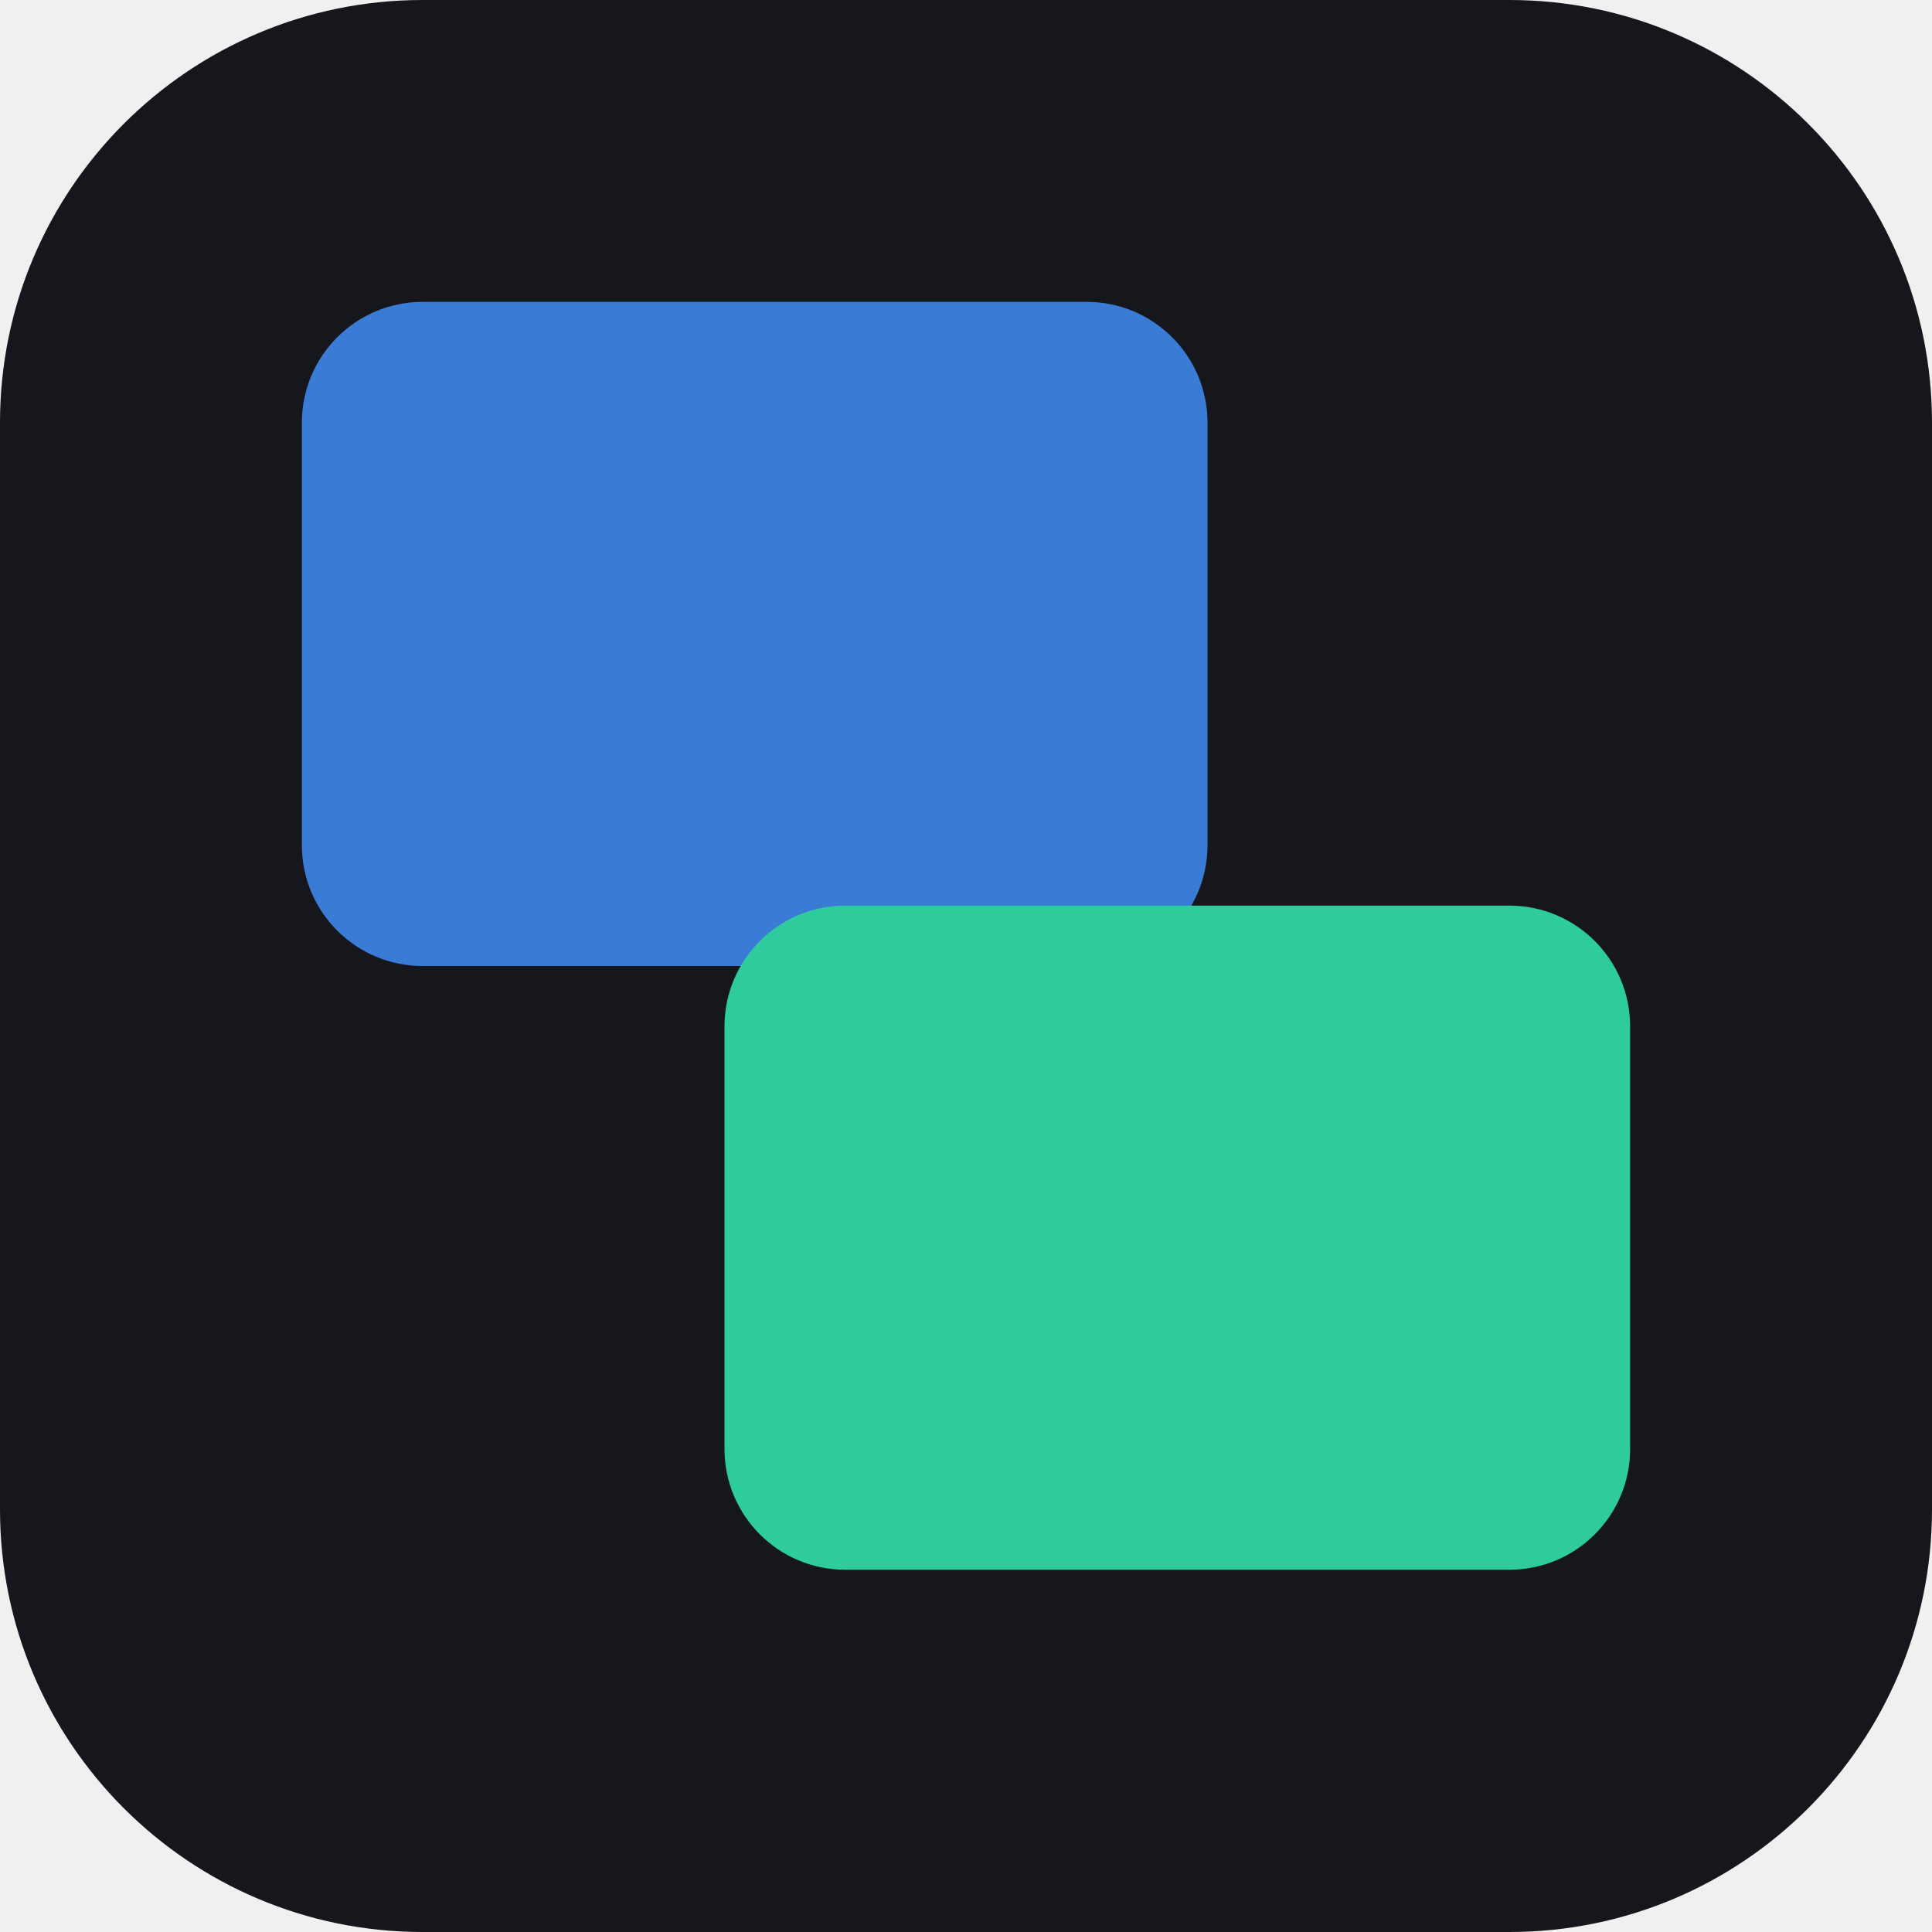
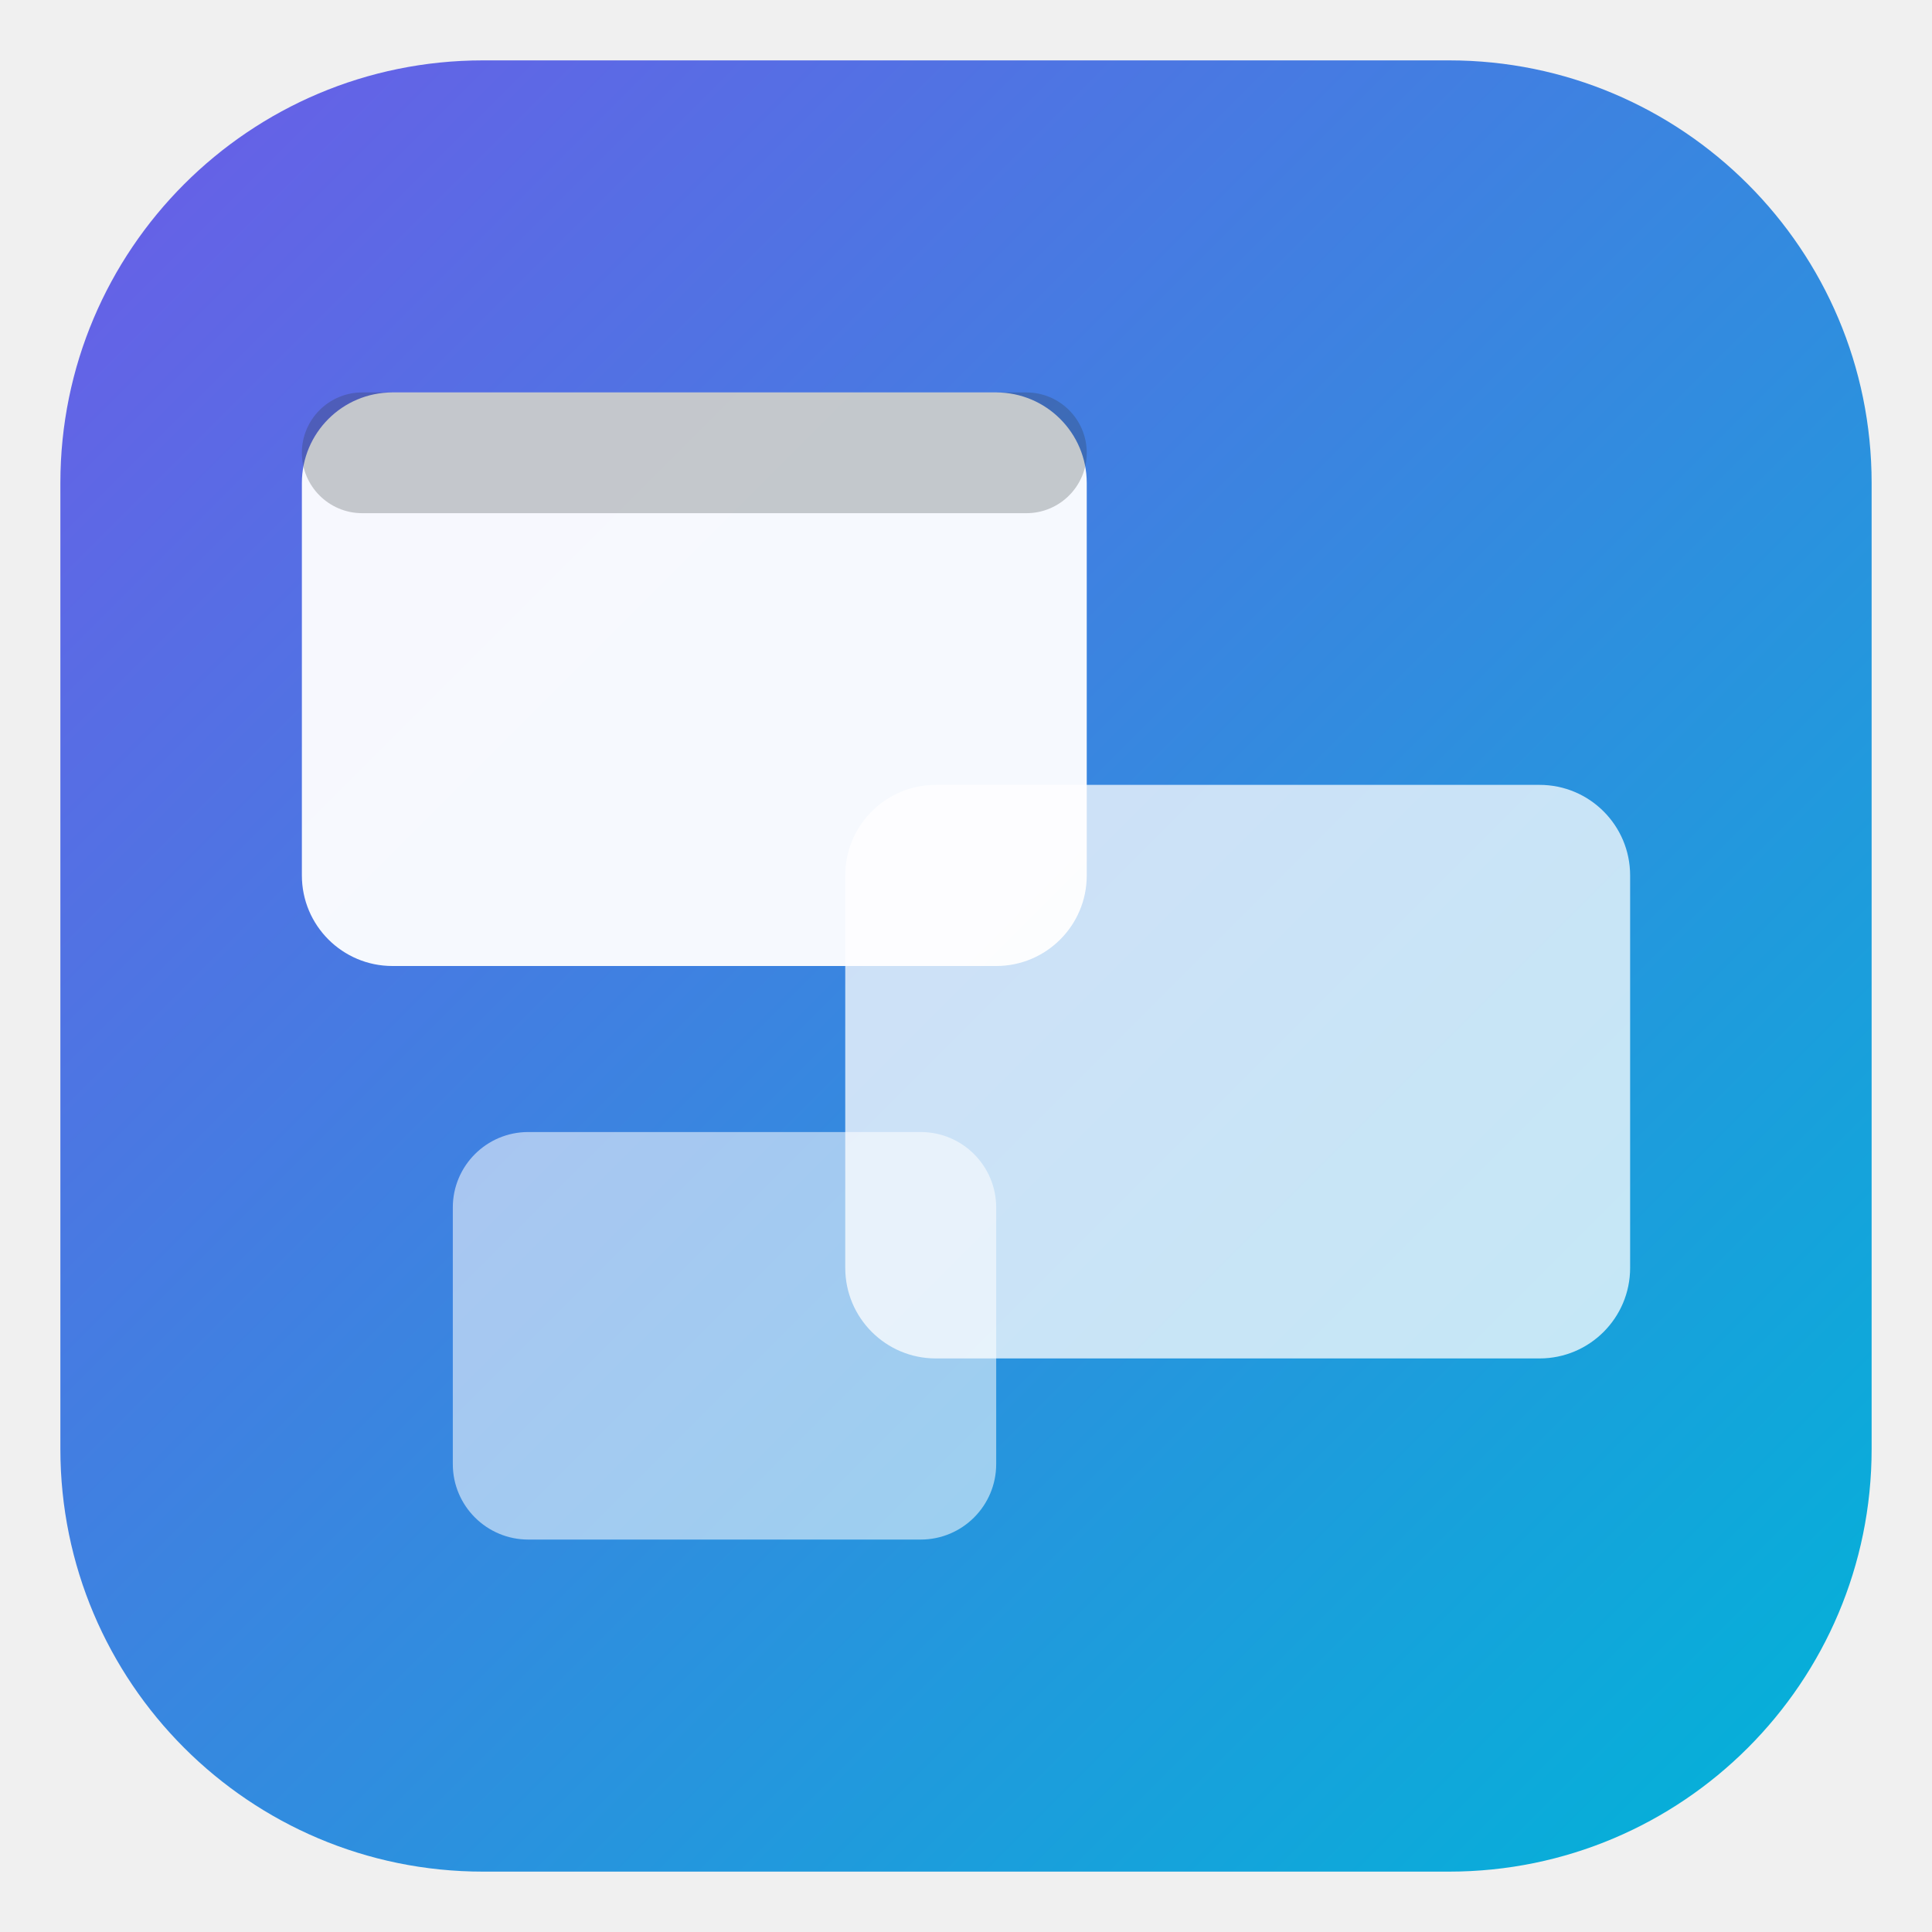
- <svg xmlns="http://www.w3.org/2000/svg" viewBox="0 0 64 64">
-   <rect width="64" height="64" rx="14" fill="#15171c" />
-   <rect x="10" y="10" width="30" height="22" rx="4" fill="#3a7bd5" />
-   <rect x="24" y="30" width="30" height="22" rx="4" fill="#2ecc9c" />
+ <svg xmlns="http://www.w3.org/2000/svg" viewBox="0 0 256 256">
+   <defs>
+     <linearGradient id="g" x1="0" y1="0" x2="1" y2="1">
+       <stop offset="0" stop-color="#6c5ce7" />
+       <stop offset="1" stop-color="#00b4d8" />
+     </linearGradient>
+   </defs>
+   <rect x="8" y="8" width="240" height="240" rx="56" fill="url(#g)" />
+   <rect x="40" y="52" width="104" height="76" rx="12" fill="#fff" opacity=".95" />
+   <rect x="112" y="104" width="104" height="76" rx="12" fill="#fff" opacity=".75" />
+   <rect x="60" y="150" width="72" height="54" rx="10" fill="#fff" opacity=".55" />
+   <rect x="40" y="52" width="104" height="16" rx="8" fill="#2d3436" opacity=".25" />
</svg>
